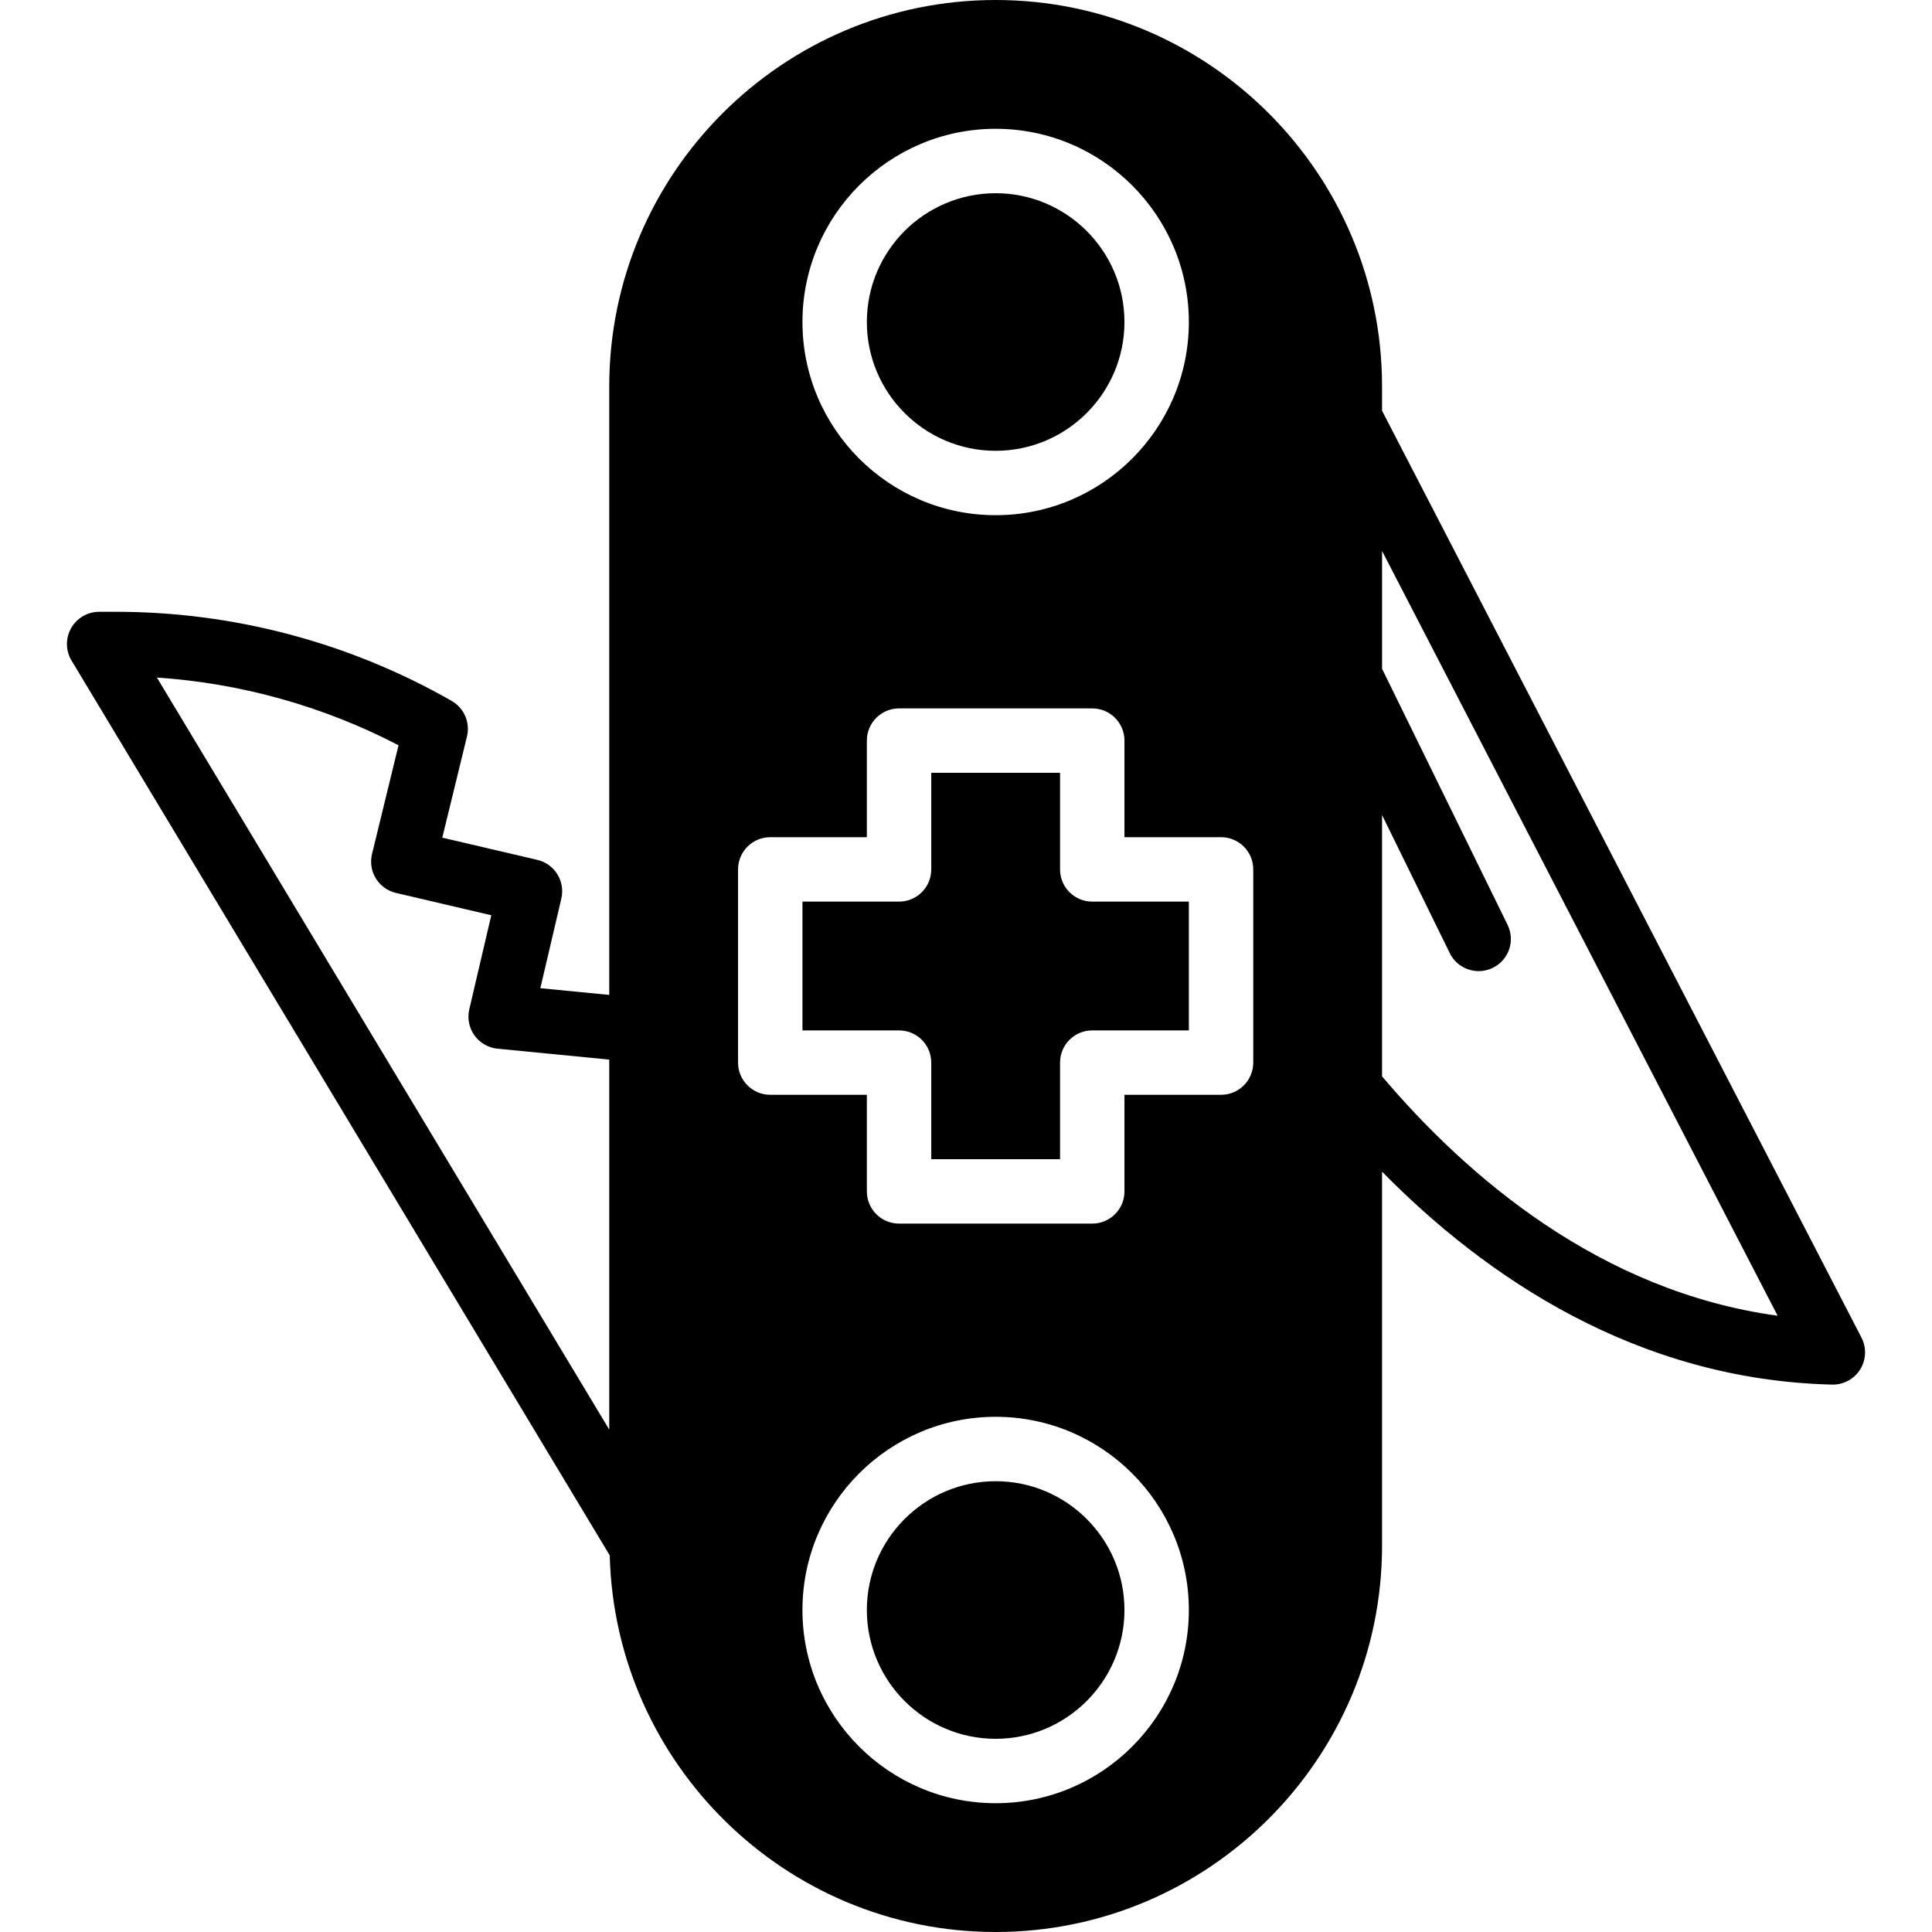
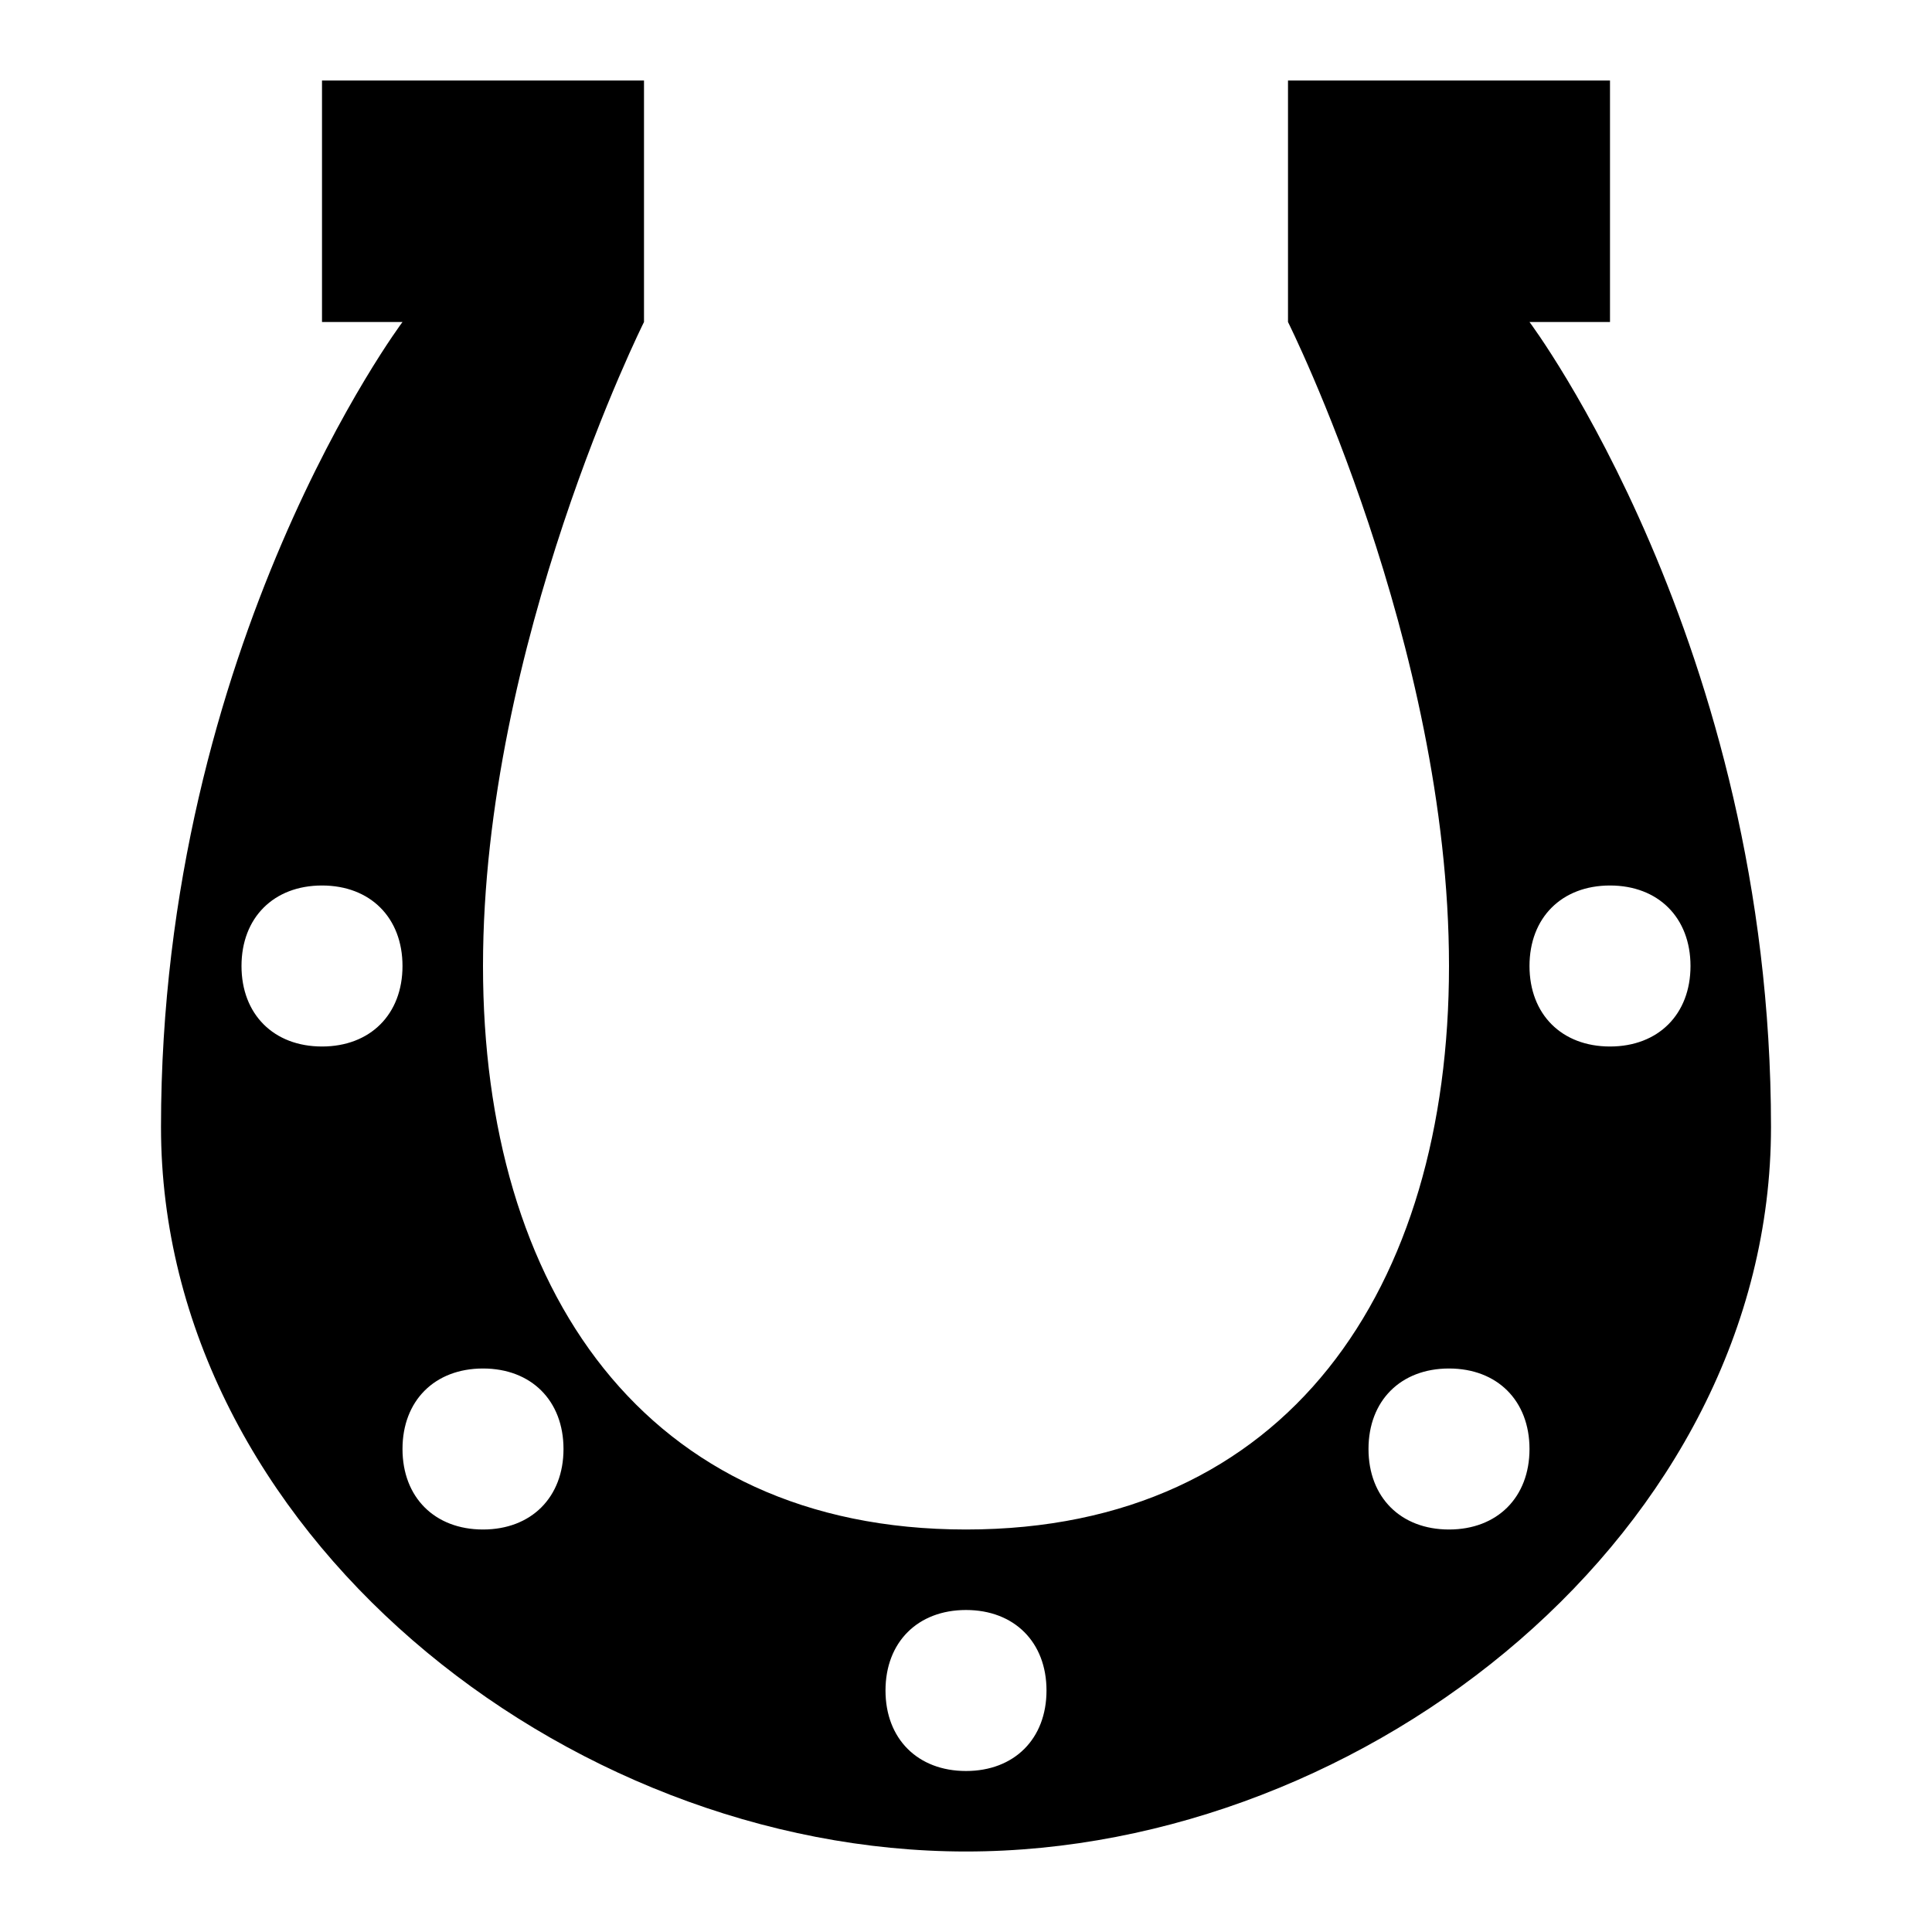
- <svg xmlns="http://www.w3.org/2000/svg" version="1.1" id="Layer_1" x="0px" y="0px" viewBox="0 0 512 512" style="enable-background:new 0 0 512 512; fill:black" xml:space="preserve">
-   <g>
-     <g>
-       <g>
-         <path d="M493.311,354.483L366.258,108.851V102.4c0-56.465-45.935-102.4-102.4-102.4s-102.4,45.935-102.4,102.4v161.263     l-18.261-1.783l5.564-23.748c1.075-4.591-1.775-9.182-6.366-10.257l-25.182-5.888l6.537-26.812     c0.905-3.695-0.759-7.535-4.062-9.429c-27.016-15.445-57.745-23.612-88.875-23.612h-4.54c-3.072,0-5.914,1.664-7.424,4.335     c-1.519,2.679-1.476,5.956,0.119,8.602l142.618,237.116C162.977,467.447,208.263,512,263.858,512     c56.465,0,102.4-45.935,102.4-102.4v-99.089c27.435,27.87,67.345,55.151,119.262,56.422h0.205c2.935,0,5.675-1.51,7.236-4.002     C494.557,360.371,494.693,357.163,493.311,354.483z M161.458,378.863L41.582,179.558c22.315,1.493,44.169,7.612,64.034,17.946     l-7.023,28.8c-0.546,2.219-0.179,4.548,1.015,6.494c1.195,1.937,3.115,3.319,5.333,3.84l25.259,5.914l-5.837,24.926     c-0.555,2.389-0.06,4.915,1.374,6.912c1.434,1.997,3.661,3.277,6.101,3.524l29.619,2.893V378.863z M263.858,34.133     c28.237,0,51.2,22.972,51.2,51.2c0,28.237-22.963,51.2-51.2,51.2s-51.2-22.963-51.2-51.2     C212.658,57.105,235.621,34.133,263.858,34.133z M263.858,477.867c-28.237,0-51.2-22.963-51.2-51.2     c0-28.228,22.963-51.2,51.2-51.2s51.2,22.972,51.2,51.2C315.058,454.903,292.095,477.867,263.858,477.867z M332.125,281.6     c0,4.719-3.814,8.533-8.533,8.533h-25.6v25.6c0,4.719-3.814,8.533-8.533,8.533h-51.2c-4.719,0-8.533-3.814-8.533-8.533v-25.6     h-25.6c-4.719,0-8.533-3.814-8.533-8.533v-51.2c0-4.71,3.814-8.533,8.533-8.533h25.6v-25.6c0-4.71,3.814-8.533,8.533-8.533h51.2     c4.719,0,8.533,3.823,8.533,8.533v25.6h25.6c4.719,0,8.533,3.823,8.533,8.533V281.6z M366.258,285.244v-69.257l17.946,36.599     c1.468,3.021,4.506,4.77,7.663,4.77c1.254,0,2.543-0.273,3.746-0.87c4.241-2.065,5.982-7.185,3.9-11.418l-33.254-67.84v-31.215     L471.09,348.681C424.054,342.255,388.752,311.808,366.258,285.244z" />
-         <path d="M263.858,119.469c18.825,0,34.133-15.309,34.133-34.133s-15.309-34.133-34.133-34.133s-34.133,15.309-34.133,34.133     S245.034,119.469,263.858,119.469z" />
-         <path d="M263.858,392.536c-18.825,0-34.133,15.309-34.133,34.133c0,18.824,15.309,34.133,34.133,34.133     s34.133-15.309,34.133-34.133C297.991,407.845,282.683,392.536,263.858,392.536z" />
-         <path d="M280.925,230.403v-25.6h-34.133v25.6c0,4.719-3.814,8.533-8.533,8.533h-25.6v34.133h25.6     c4.719,0,8.533,3.814,8.533,8.533v25.6h34.133v-25.6c0-4.719,3.814-8.533,8.533-8.533h25.6v-34.133h-25.6     C284.739,238.936,280.925,235.121,280.925,230.403z" />
-       </g>
-     </g>
-   </g>
+ <svg xmlns="http://www.w3.org/2000/svg" version="1.1" id="Layer_1" width="24" height="24" fill="black" class="fhs fhs-logo" viewBox="0 0 24 24" xml:space="preserve">
+   <path d="M19,4H20V1H16V4C16,4 18,8 18,12C18,16 16,19 12,19C8,19 6,16 6,12C6,8 8,4 8,4V1H4V4H5C5,4 2,8 2,14C2,19 7,23 12,23C17,23 22,19 22,14C22,8 19,4 19,4M4,13C3.4,13 3,12.6 3,12C3,11.4 3.4,11 4,11C4.6,11 5,11.4 5,12C5,12.6 4.6,13 4,13M6,19C5.4,19 5,18.6 5,18C5,17.4 5.4,17 6,17C6.6,17 7,17.4 7,18C7,18.6 6.6,19 6,19M12,22C11.4,22 11,21.6 11,21C11,20.4 11.4,20 12,20C12.6,20 13,20.4 13,21C13,21.6 12.6,22 12,22M18,19C17.4,19 17,18.6 17,18C17,17.4 17.4,17 18,17C18.6,17 19,17.4 19,18C19,18.6 18.6,19 18,19M20,13C19.4,13 19,12.6 19,12C19,11.4 19.4,11 20,11C20.6,11 21,11.4 21,12C21,12.6 20.6,13 20,13Z" />
</svg>
